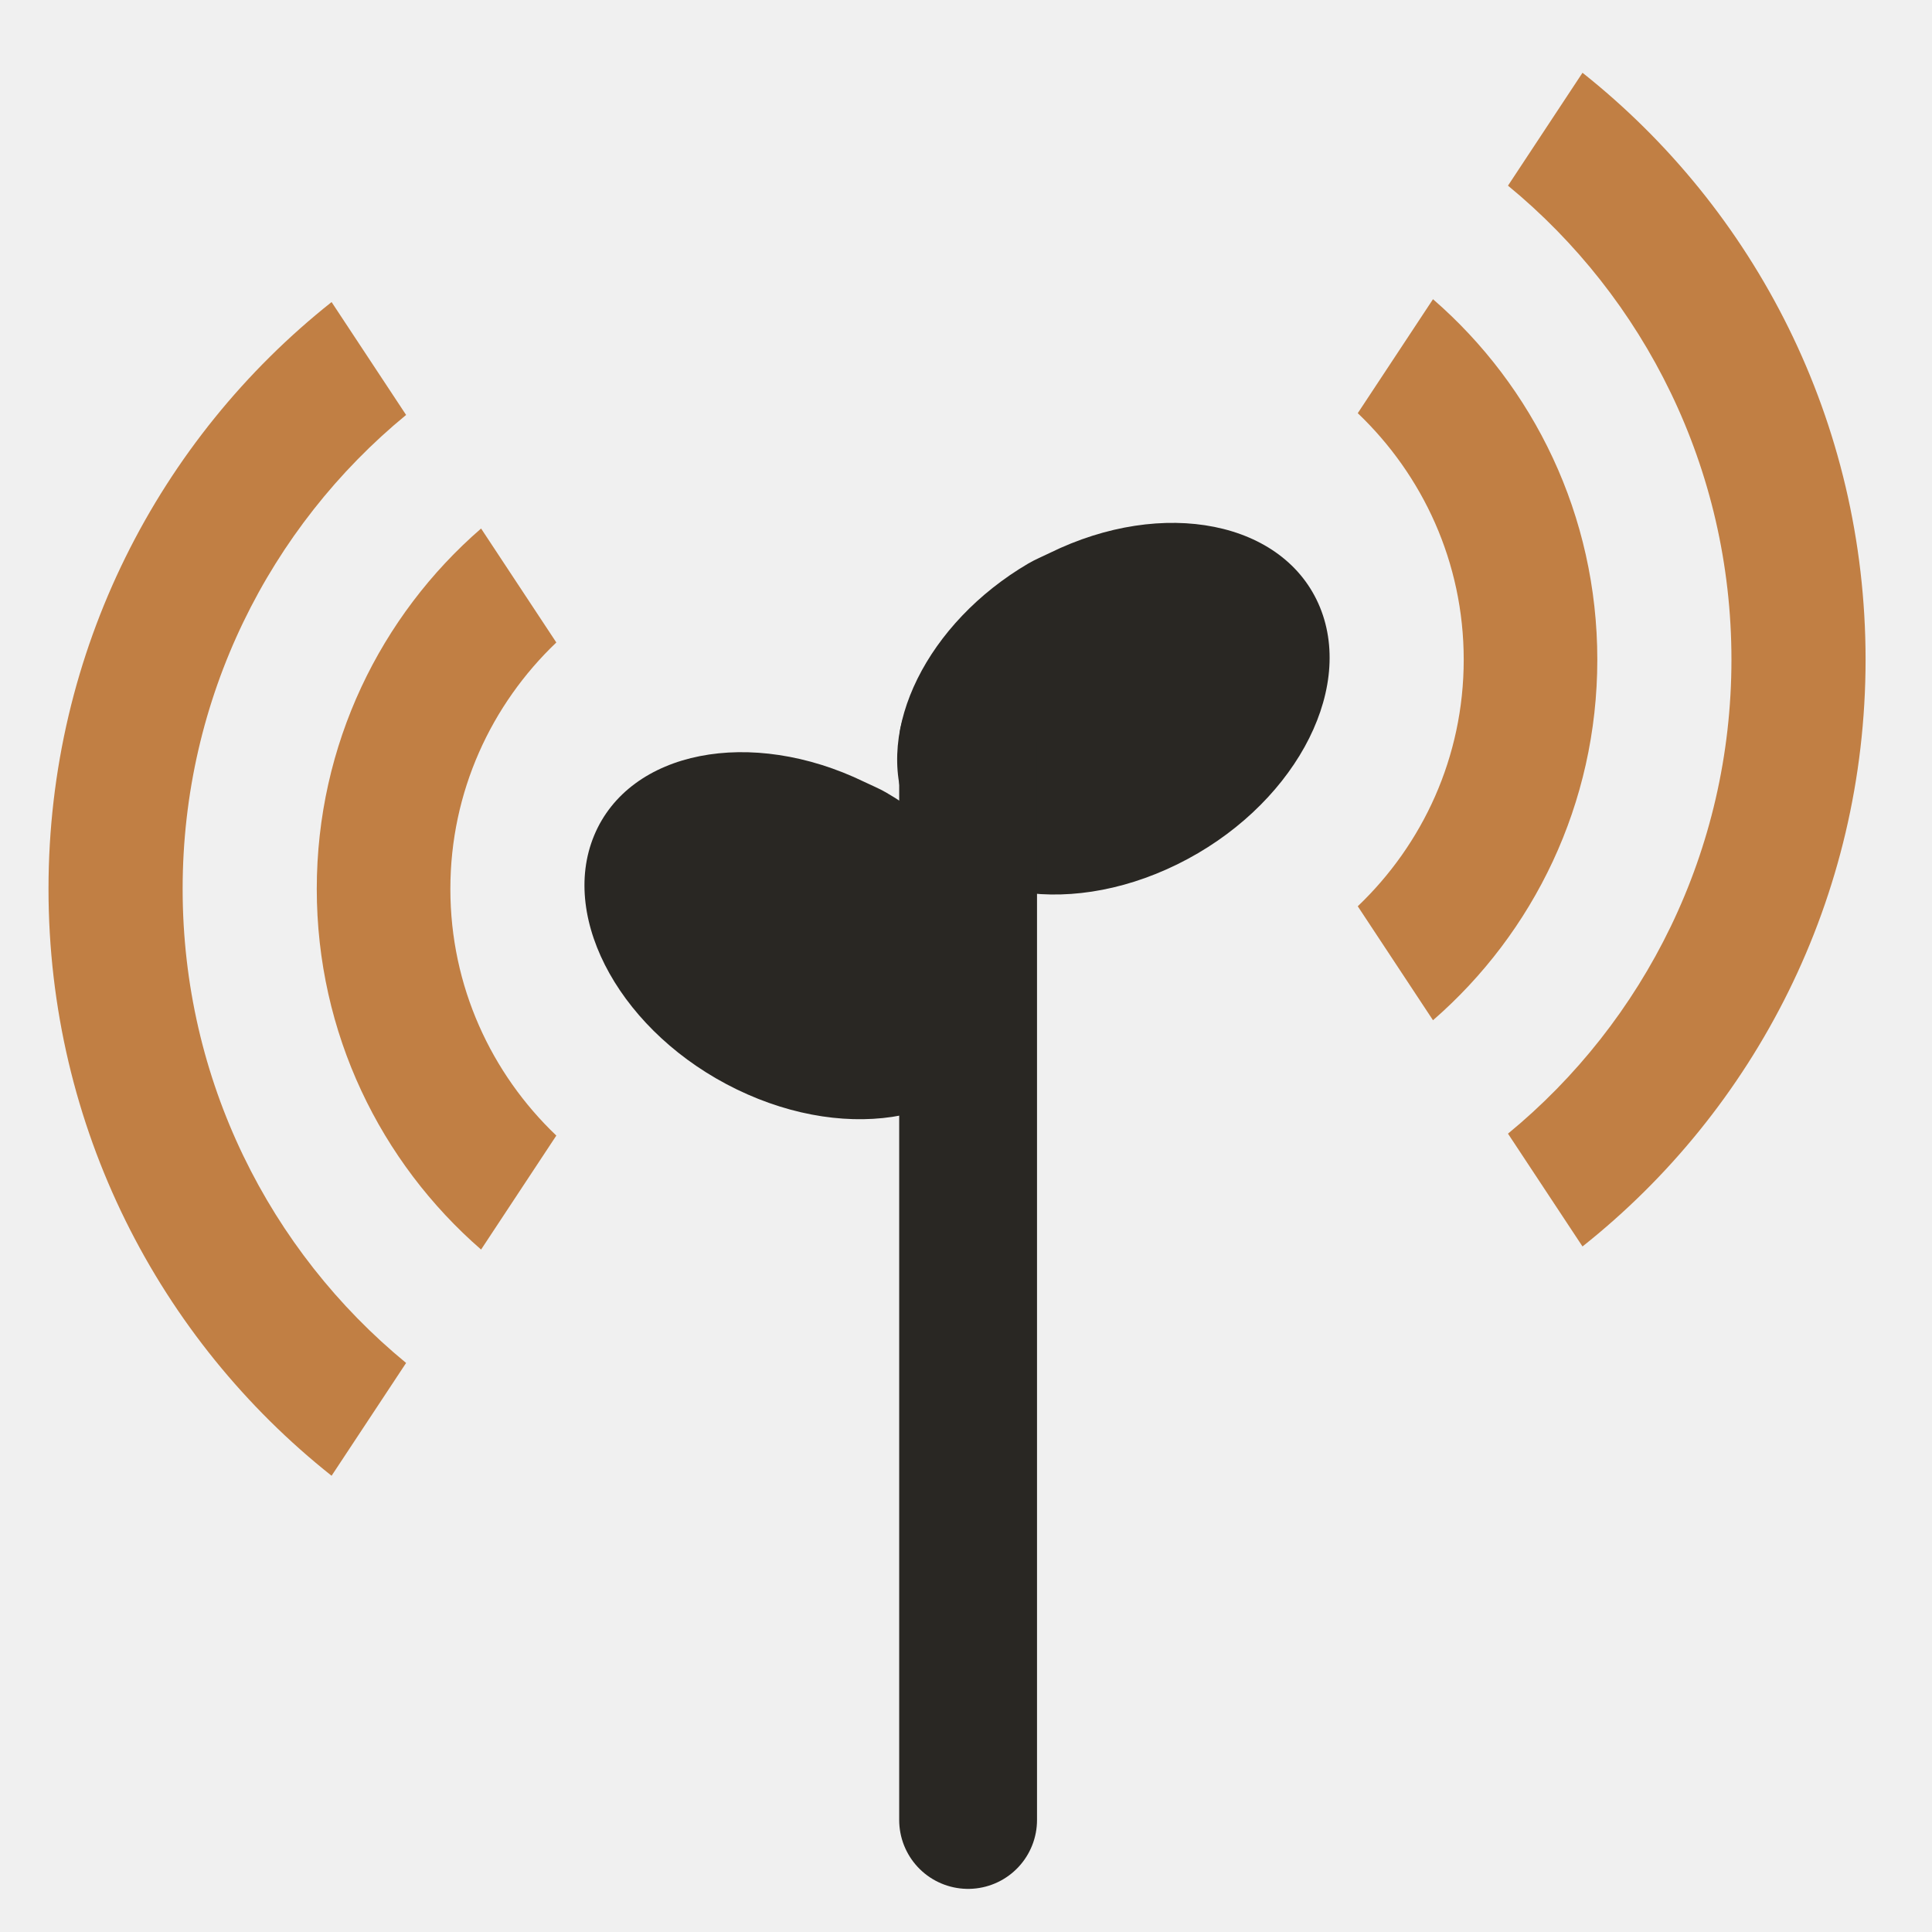
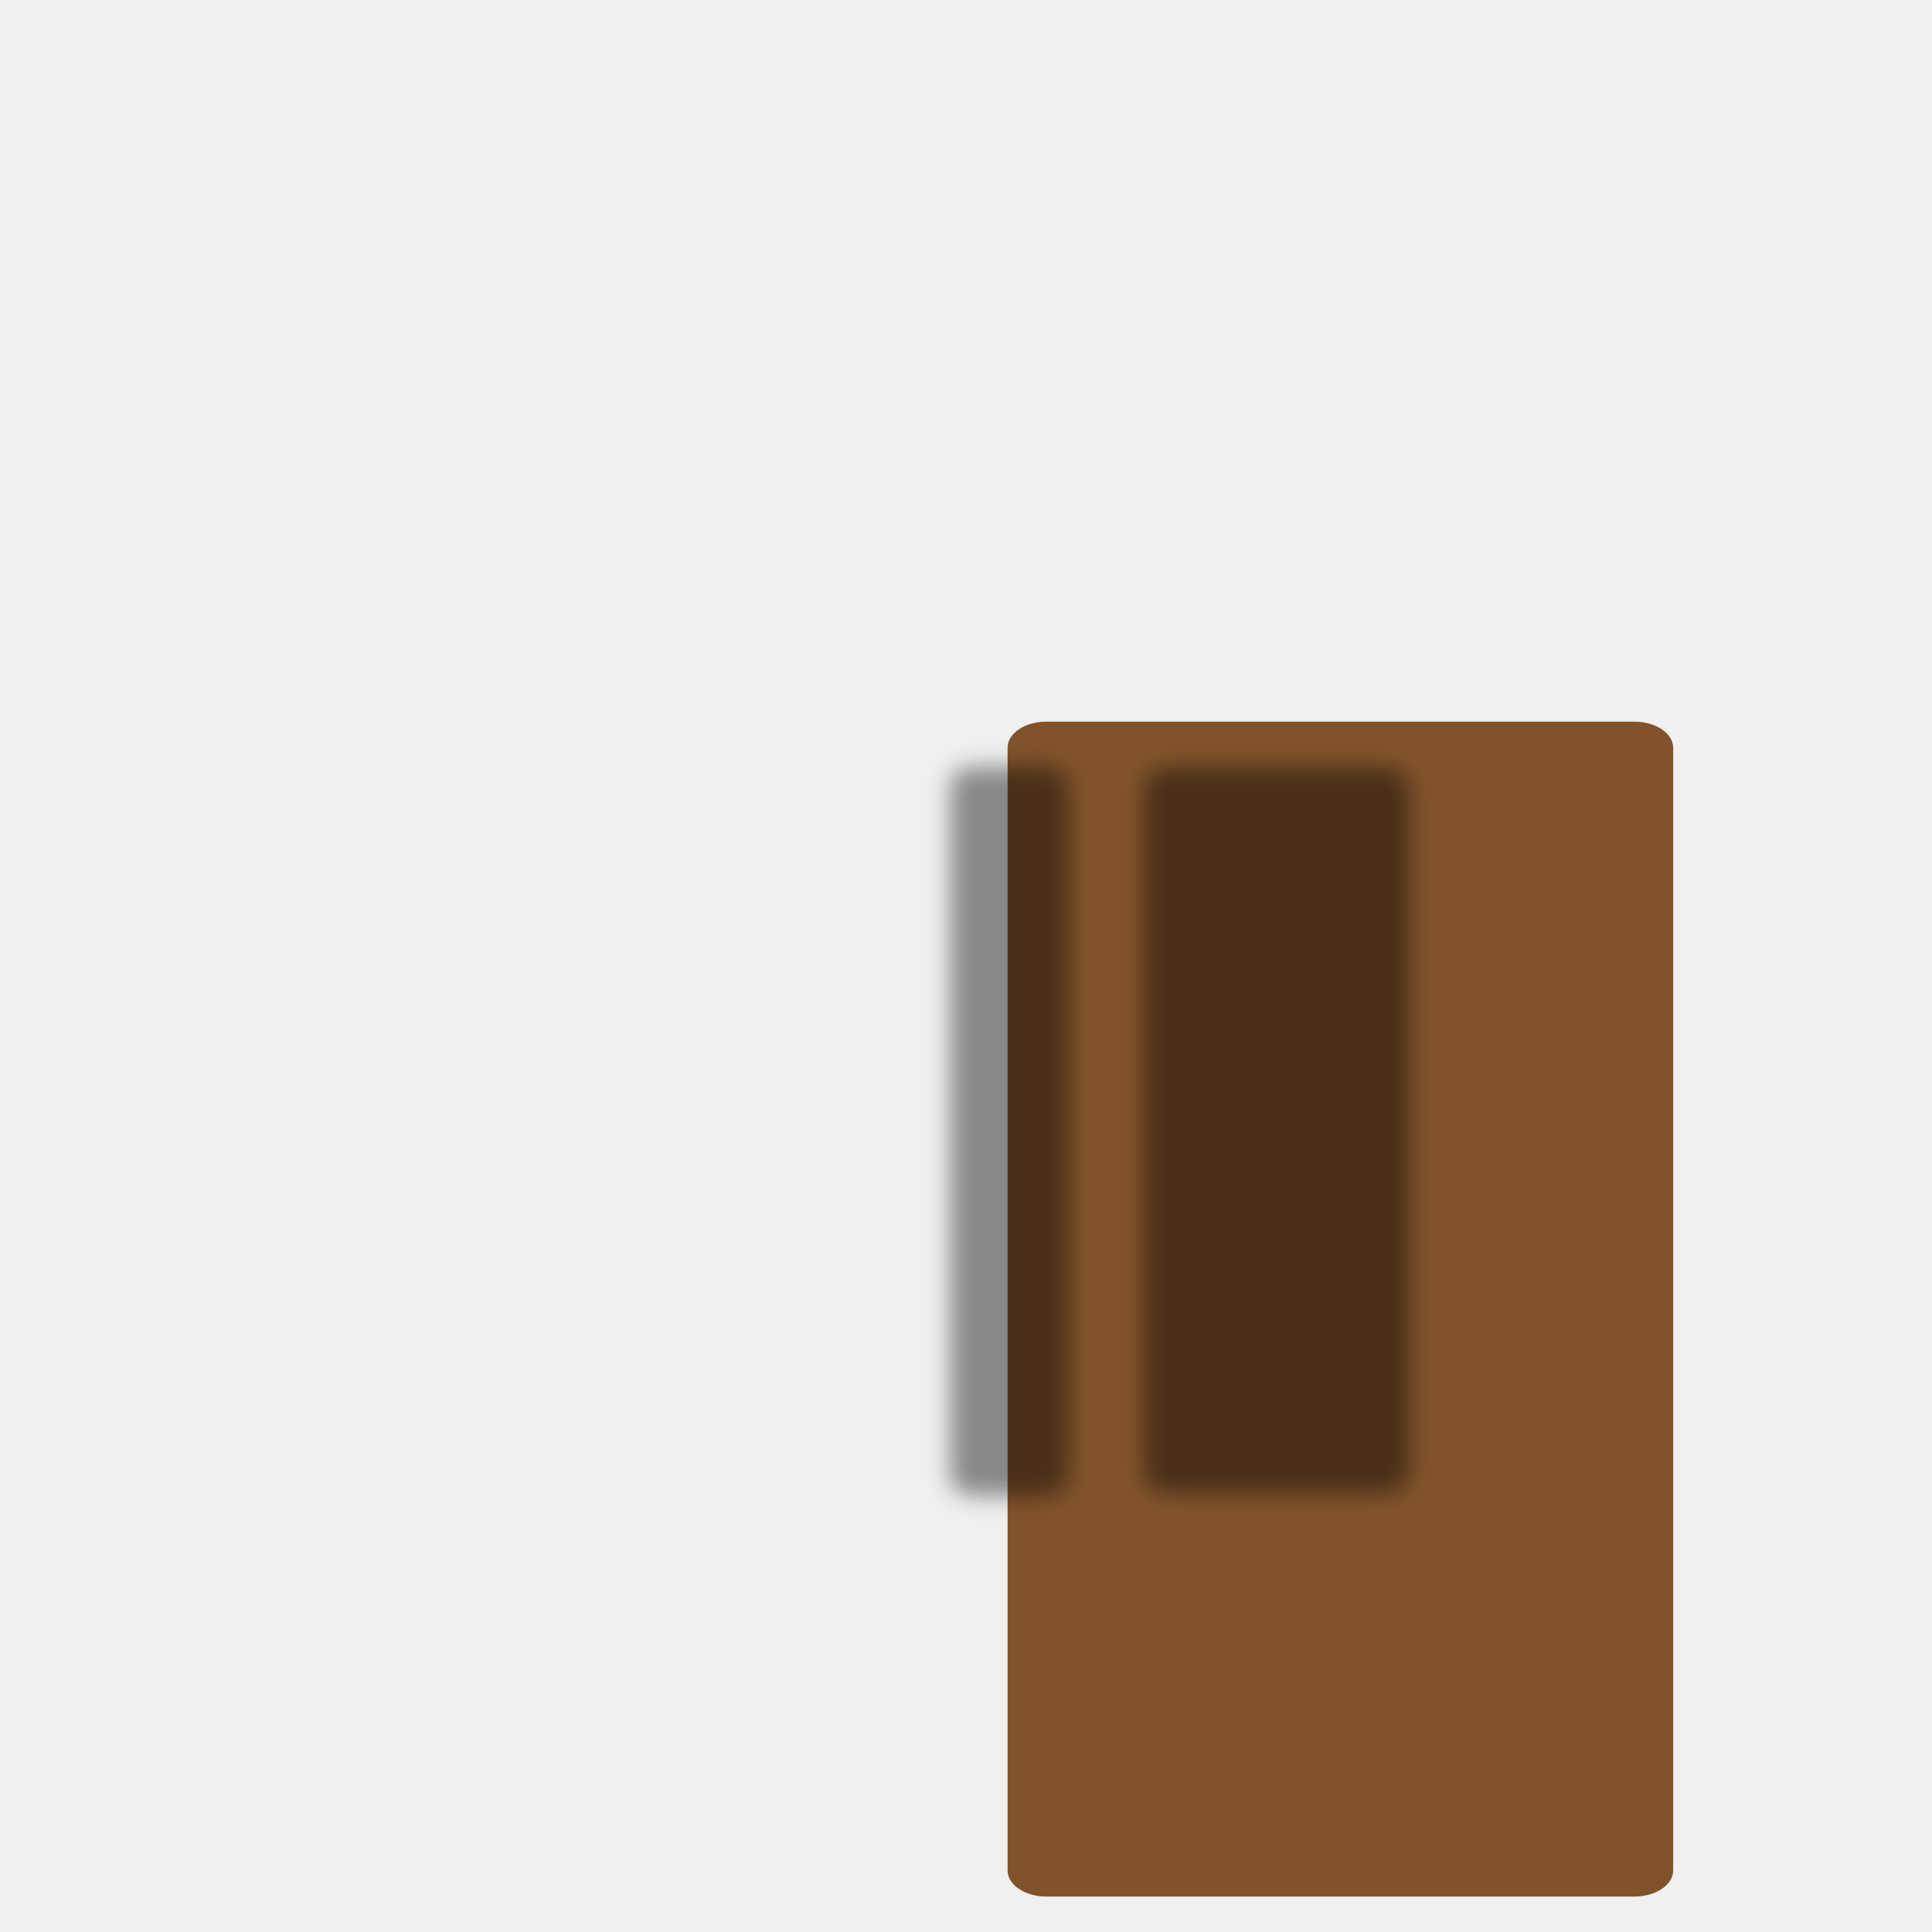
- <svg xmlns="http://www.w3.org/2000/svg" version="1.1" height="136.533" width="136.533">
-   <g transform="translate(0,-985.9863)">
-     <path style="fill:#292723" d="m 72.676,1025.805 c -7.125,4.18 -10.922,11.746 -8.586,17.439 2.491,6.072 11.051,7.785 19.107,3.825 8.056,-3.96 12.573,-12.102 10.081,-18.174 -2.491,-6.072 -11.051,-7.785 -19.107,-3.825 -0.503,0.247 -1.02,0.457 -1.495,0.735 z" />
-     <path style="fill:#292723" d="m 62.591,1041.974 c 7.125,4.128 10.922,11.601 8.586,17.223 -2.491,5.997 -11.051,7.689 -19.107,3.778 -8.056,-3.911 -12.573,-11.953 -10.081,-17.949 2.491,-5.997 11.051,-7.689 19.107,-3.777 0.503,0.244 1.02,0.451 1.495,0.726 z" />
-     <path style="stroke:#292723;stroke-width:9.74;stroke-linecap:round" d="m 68.415,1038.387 v 76.215" />
-     <path style="fill:#c17f44" d="m 111.834,991.129 -5.266,7.977 c 9.626,7.91 15.792,19.972 15.792,33.495 0,13.528 -6.166,25.59 -15.792,33.5 l 5.266,7.972 c 12.161,-9.645 20.005,-24.617 20.005,-41.472 0,-16.851 -7.839,-31.822 -20.005,-41.472 z" />
-     <path style="fill:#c17f44" d="m 101.269,1007.131 -5.317,8.054 c 4.588,4.377 7.488,10.537 7.488,17.421 0,6.884 -2.9,13.049 -7.488,17.426 l 5.317,8.054 c 7.095,-6.165 11.612,-15.283 11.612,-25.485 0,-10.197 -4.512,-19.315 -11.612,-25.47 z" />
-     <path style="fill:#c17f44" d="m 23.433,1007.333 5.266,7.977 c -9.626,7.91 -15.792,19.972 -15.792,33.495 0,13.528 6.166,25.59 15.792,33.5 l -5.266,7.972 c -12.161,-9.645 -20.005,-24.617 -20.005,-41.472 0,-16.851 7.839,-31.822 20.005,-41.472 z" />
-     <path style="fill:#c17f44" d="m 33.998,1023.336 5.317,8.054 c -4.588,4.377 -7.488,10.537 -7.488,17.421 0,6.884 2.9,13.049 7.488,17.426 l -5.317,8.054 c -7.095,-6.165 -11.612,-15.283 -11.612,-25.485 0,-10.197 4.512,-19.315 11.612,-25.47 z" />
+ <svg xmlns="http://www.w3.org/2000/svg" xmlns:xlink="http://www.w3.org/1999/xlink" width="56mm" height="56mm" viewBox="0 0 56 56" version="1.1" id="svg1" xml:space="preserve">
+   <defs id="defs1">
+     <linearGradient id="linearGradient21">
+       <stop style="stop-color:#81532b;stop-opacity:1;" offset="0" id="stop21" />
+       <stop style="stop-color:#d2a277;stop-opacity:1;" offset="1" id="stop22" />
+     </linearGradient>
+     <linearGradient id="linearGradient34">
+       <stop style="stop-color:#81532b;stop-opacity:1;" offset="0" id="stop34" />
+       <stop style="stop-color:#d2a277;stop-opacity:1;" offset="1" id="stop35" />
+     </linearGradient>
+     <linearGradient id="linearGradient31">
+       <stop style="stop-color:#ffffff;stop-opacity:0.234;" offset="0" id="stop31" />
+       <stop style="stop-color:#ffffff;stop-opacity:0;" offset="1" id="stop32" />
+     </linearGradient>
+     <linearGradient id="swatch405">
+       <stop style="stop-color:#000000;stop-opacity:1;" offset="0" id="stop405" />
+     </linearGradient>
+     <filter style="color-interpolation-filters:sRGB" id="filter165" x="-0.175" y="-0.057" width="1.351" height="1.115">
+       <feGaussianBlur stdDeviation="0.5" result="blur" id="feGaussianBlur163" />
+       <feComposite in="SourceGraphic" in2="blur" operator="atop" result="composite1" id="feComposite163" />
+       <feComposite in2="composite1" operator="in" result="composite2" id="feComposite164" />
+       <feComposite in2="composite2" operator="in" result="composite3" id="feComposite165" />
+     </filter>
+     <filter style="color-interpolation-filters:sRGB" id="filter165-6" x="-0.183" y="-0.06" width="1.367" height="1.12">
+       <feGaussianBlur stdDeviation="0.5" result="blur" id="feGaussianBlur163-2" />
+       <feComposite in="SourceGraphic" in2="blur" operator="atop" result="composite1" id="feComposite163-9" />
+       <feComposite in2="composite1" operator="in" result="composite2" id="feComposite164-1" />
+       <feComposite in2="composite2" operator="in" result="composite3" id="feComposite165-2" />
+     </filter>
+     <filter style="color-interpolation-filters:sRGB" id="filter165-60" x="-0.183" y="-0.06" width="1.367" height="1.12">
+       <feGaussianBlur stdDeviation="0.5" result="blur" id="feGaussianBlur163-6" />
+       <feComposite in="SourceGraphic" in2="blur" operator="atop" result="composite1" id="feComposite163-2" />
+       <feComposite in2="composite1" operator="in" result="composite2" id="feComposite164-6" />
+       <feComposite in2="composite2" operator="in" result="composite3" id="feComposite165-1" />
+     </filter>
+     <filter style="color-interpolation-filters:sRGB" id="filter168" x="-0.175" y="-0.057" width="1.351" height="1.115">
+       <feGaussianBlur stdDeviation="0.5" result="blur" id="feGaussianBlur165" />
+       <feComposite in="SourceGraphic" in2="blur" operator="atop" result="composite1" id="feComposite166" />
+       <feComposite in2="composite1" operator="in" result="composite2" id="feComposite167" />
+       <feComposite in2="composite2" operator="in" result="composite3" id="feComposite168" />
+     </filter>
+     <filter style="color-interpolation-filters:sRGB" id="filter282" x="-0.189" y="-0.063" width="1.377" height="1.126">
+       <feGaussianBlur stdDeviation="0.55" result="blur" id="feGaussianBlur280" />
+       <feComposite in="SourceGraphic" in2="blur" operator="atop" result="composite1" id="feComposite280" />
+       <feComposite in2="composite1" operator="in" result="composite2" id="feComposite281" />
+       <feComposite in2="composite2" operator="in" result="composite3" id="feComposite282" />
+     </filter>
+     <filter style="color-interpolation-filters:sRGB" id="filter307" x="-0.06" y="-0.022" width="1.12" height="1.045">
+       <feGaussianBlur stdDeviation="0.2" result="blur" id="feGaussianBlur305" />
+       <feComposite in="SourceGraphic" in2="blur" operator="atop" result="composite1" id="feComposite305" />
+       <feComposite in2="composite1" operator="in" result="composite2" id="feComposite306" />
+       <feComposite in2="composite2" operator="in" result="composite3" id="feComposite307" />
+     </filter>
+     <filter style="color-interpolation-filters:sRGB" id="filter362" x="-0.075" y="-0.027" width="1.15" height="1.054">
+       <feFlood result="flood" in="SourceGraphic" flood-opacity="1" flood-color="rgb(255,255,255)" id="feFlood361" />
+       <feGaussianBlur result="blur" in="SourceGraphic" stdDeviation="0.2" id="feGaussianBlur361" />
+       <feOffset result="offset" in="blur" dx="0" dy="0" id="feOffset361" />
+       <feComposite result="comp1" operator="out" in="flood" in2="offset" id="feComposite361" />
+       <feComposite result="comp2" operator="in" in="comp1" in2="SourceGraphic" id="feComposite362" />
+     </filter>
+     <clipPath clipPathUnits="userSpaceOnUse" id="clipPath408">
+       <use x="0" y="0" xlink:href="#g407" id="use408" />
+     </clipPath>
+     <filter style="color-interpolation-filters:sRGB" id="filter307-0" x="-0.06" y="-0.022" width="1.12" height="1.045">
+       <feGaussianBlur stdDeviation="0.2" result="blur" id="feGaussianBlur305-2" />
+       <feComposite in="SourceGraphic" in2="blur" operator="atop" result="composite1" id="feComposite305-3" />
+       <feComposite in2="composite1" operator="in" result="composite2" id="feComposite306-7" />
+       <feComposite in2="composite2" operator="in" result="composite3" id="feComposite307-5" />
+     </filter>
+     <filter style="color-interpolation-filters:sRGB" id="filter410" x="-0.1" y="-0.022" width="1.2" height="1.044">
+       <feGaussianBlur stdDeviation="0.2" result="blur" id="feGaussianBlur408" />
+       <feComposite in="SourceGraphic" in2="blur" operator="atop" result="composite1" id="feComposite408" />
+       <feComposite in2="composite1" operator="in" result="composite2" id="feComposite409" />
+       <feComposite in2="composite2" operator="in" result="composite3" id="feComposite410" />
+     </filter>
+     <filter style="color-interpolation-filters:sRGB" id="filter415" x="-0.141" y="-0.053" width="1.282" height="1.107">
+       <feGaussianBlur stdDeviation="0.5" result="blur" id="feGaussianBlur413" />
+       <feComposite in="SourceGraphic" in2="blur" operator="atop" result="composite1" id="feComposite413" />
+       <feComposite in2="composite1" operator="in" result="composite2" id="feComposite414" />
+       <feComposite in2="composite2" operator="in" result="composite3" id="feComposite415" />
+     </filter>
+     <filter style="color-interpolation-filters:sRGB" id="filter415-9" x="-0.141" y="-0.053" width="1.282" height="1.107">
+       <feGaussianBlur stdDeviation="0.5" result="blur" id="feGaussianBlur413-7" />
+       <feComposite in="SourceGraphic" in2="blur" operator="atop" result="composite1" id="feComposite413-3" />
+       <feComposite in2="composite1" operator="in" result="composite2" id="feComposite414-6" />
+       <feComposite in2="composite2" operator="in" result="composite3" id="feComposite415-1" />
+     </filter>
+     <filter style="color-interpolation-filters:sRGB" id="filter418" x="-0.15" y="-0.055" width="1.3" height="1.109">
+       <feGaussianBlur stdDeviation="0.5" result="blur" id="feGaussianBlur415" />
+       <feComposite in="SourceGraphic" in2="blur" operator="atop" result="composite1" id="feComposite416" />
+       <feComposite in2="composite1" operator="in" result="composite2" id="feComposite417" />
+       <feComposite in2="composite2" operator="in" result="composite3" id="feComposite418" />
+     </filter>
+     <filter style="color-interpolation-filters:sRGB" id="filter441" x="-0.107" y="-0.042" width="1.213" height="1.083">
+       <feGaussianBlur stdDeviation="0.4" result="blur" id="feGaussianBlur439" />
+       <feComposite in="SourceGraphic" in2="blur" operator="atop" result="composite1" id="feComposite439" />
+       <feComposite in2="composite1" operator="in" result="composite2" id="feComposite440" />
+       <feComposite in2="composite2" operator="in" result="composite3" id="feComposite441" />
+     </filter>
+     <filter style="color-interpolation-filters:sRGB" id="filter446" x="-0.051" y="-0.02" width="1.101" height="1.041">
+       <feGaussianBlur stdDeviation="0.2" result="blur" id="feGaussianBlur444" />
+       <feComposite in="SourceGraphic" in2="blur" operator="atop" result="composite1" id="feComposite444" />
+       <feComposite in2="composite1" operator="in" result="composite2" id="feComposite445" />
+       <feComposite in2="composite2" operator="in" result="composite3" id="feComposite446" />
+     </filter>
+     <filter style="color-interpolation-filters:sRGB" id="filter449" x="-0.051" y="-0.02" width="1.101" height="1.041">
+       <feGaussianBlur stdDeviation="0.2" result="blur" id="feGaussianBlur446" />
+       <feComposite in="SourceGraphic" in2="blur" operator="atop" result="composite1" id="feComposite447" />
+       <feComposite in2="composite1" operator="in" result="composite2" id="feComposite448" />
+       <feComposite in2="composite2" operator="in" result="composite3" id="feComposite449" />
+     </filter>
+     <filter style="color-interpolation-filters:sRGB" id="filter452" x="-0.063" y="-0.026" width="1.126" height="1.051">
+       <feGaussianBlur stdDeviation="0.25" result="blur" id="feGaussianBlur449" />
+       <feComposite in="SourceGraphic" in2="blur" operator="atop" result="composite1" id="feComposite450" />
+       <feComposite in2="composite1" operator="in" result="composite2" id="feComposite451" />
+       <feComposite in2="composite2" operator="in" result="composite3" id="feComposite452" />
+     </filter>
+     <filter style="color-interpolation-filters:sRGB" id="filter455" x="-0.086" y="-0.028" width="1.171" height="1.057">
+       <feGaussianBlur stdDeviation="0.25" result="blur" id="feGaussianBlur452" />
+       <feComposite in="SourceGraphic" in2="blur" operator="atop" result="composite1" id="feComposite453" />
+       <feComposite in2="composite1" operator="in" result="composite2" id="feComposite454" />
+       <feComposite in2="composite2" operator="in" result="composite3" id="feComposite455" />
+     </filter>
+     <clipPath clipPathUnits="userSpaceOnUse" id="clipPath456">
+       <use x="0" y="0" xlink:href="#g455" id="use456" />
+     </clipPath>
+     <filter style="color-interpolation-filters:sRGB" id="filter461" x="-0.464" y="-0.022" width="1.929" height="1.044">
+       <feGaussianBlur stdDeviation="0.25 0.131" result="blur" id="feGaussianBlur459" />
+       <feComposite in="SourceGraphic" in2="blur" operator="atop" result="composite1" id="feComposite459" />
+       <feComposite in2="composite1" operator="in" result="composite2" id="feComposite460" />
+       <feComposite in2="composite2" operator="in" result="composite3" id="feComposite461" />
+     </filter>
+     <filter style="color-interpolation-filters:sRGB" id="filter464" x="-0.051" y="-0.017" width="1.102" height="1.033">
+       <feGaussianBlur stdDeviation="0.25" result="blur" id="feGaussianBlur462" />
+       <feComposite in="SourceGraphic" in2="blur" operator="atop" result="composite1" id="feComposite462" />
+       <feComposite in2="composite1" operator="in" result="composite2" id="feComposite463" />
+       <feComposite in2="composite2" operator="in" result="composite3" id="feComposite464" />
+     </filter>
+     <clipPath clipPathUnits="userSpaceOnUse" id="clipPath2">
+       <use x="0" y="0" xlink:href="#g1" id="use2" />
+     </clipPath>
+     <clipPath clipPathUnits="userSpaceOnUse" id="clipPath22">
+       <g id="use22">
+         <path id="path22" style="display:inline;fill:#bebebe;stroke:#7fff2d;stroke-width:0.1;stroke-linecap:round;stroke-dasharray:none" d="m 62.167,29.955 c -0.659,0 -1,0.348 -1,1 l 2.13e-4,32 c 4e-6,0.612 0.329,1 1,1 h 8 c 0.656,0 1.002,-0.361 1,-1 l 1.06e-4,-11 c 6e-6,-0.613 -0.346,-1 -1,-1 h -1.5 c -0.601,0 -1,-0.373 -1,-1 V 30.955 c 0,-0.635 -0.373,-1 -1,-1 z" transform="translate(-30.16733,0.0455926)" />
+       </g>
+     </clipPath>
+     <clipPath clipPathUnits="userSpaceOnUse" id="clipPath24">
+       <use x="0" y="0" xlink:href="#g23" id="use24" />
+     </clipPath>
+     <filter style="color-interpolation-filters:sRGB" id="filter28" x="-0.013" y="-0.048" width="1.027" height="1.096">
+       <feGaussianBlur stdDeviation="0.25" result="blur" id="feGaussianBlur26" />
+       <feComposite in="SourceGraphic" in2="blur" operator="atop" result="composite1" id="feComposite26" />
+       <feComposite in2="composite1" operator="in" result="composite2" id="feComposite27" />
+       <feComposite in2="composite2" operator="in" result="composite3" id="feComposite28" />
+     </filter>
+     <filter style="color-interpolation-filters:sRGB" id="filter31" x="-0.013" y="-0.051" width="1.027" height="1.103">
+       <feGaussianBlur stdDeviation="0.25" result="blur" id="feGaussianBlur29" />
+       <feComposite in="SourceGraphic" in2="blur" operator="atop" result="composite1" id="feComposite29" />
+       <feComposite in2="composite1" operator="in" result="composite2" id="feComposite30" />
+       <feComposite in2="composite2" operator="in" result="composite3" id="feComposite31" />
+     </filter>
+     <radialGradient xlink:href="#linearGradient31" id="radialGradient32" cx="47.889" cy="21.04" fx="47.889" fy="21.04" r="22.45" gradientTransform="matrix(1.985603,0.00595991,-0.00804331,1.039613,-56.49255,-2.580073)" gradientUnits="userSpaceOnUse" />
+     <linearGradient xlink:href="#linearGradient34" id="linearGradient35" x1="50.971" y1="20.712" x2="51.144" y2="21.729" gradientUnits="userSpaceOnUse" />
+     <clipPath clipPathUnits="userSpaceOnUse" id="clipPath21">
+       <use x="0" y="0" xlink:href="#g20" id="use21" />
+     </clipPath>
+     <linearGradient xlink:href="#linearGradient21" id="linearGradient22" x1="70.453" y1="29.121" x2="72.08" y2="30.765" gradientUnits="userSpaceOnUse" />
+     <filter style="color-interpolation-filters:sRGB" id="filter48" x="-0.338" y="-0.073" width="1.675" height="1.146">
+       <feGaussianBlur stdDeviation="1.95" result="blur" id="feGaussianBlur46" />
+       <feComposite in="SourceGraphic" in2="blur" operator="atop" result="composite1" id="feComposite46" />
+       <feComposite in2="composite1" operator="in" result="composite2" id="feComposite47" />
+       <feComposite in2="composite2" operator="in" result="composite3" id="feComposite48" />
+     </filter>
+     <filter style="color-interpolation-filters:sRGB" id="filter63" x="-0.013" y="-0.029" width="1.026" height="1.058">
+       <feGaussianBlur stdDeviation="0.3" result="blur" id="feGaussianBlur61" />
+       <feComposite in="SourceGraphic" in2="blur" operator="atop" result="composite1" id="feComposite61" />
+       <feComposite in2="composite1" operator="in" result="composite2" id="feComposite62" />
+       <feComposite in2="composite2" operator="in" result="composite3" id="feComposite63" />
+     </filter>
+     <filter style="color-interpolation-filters:sRGB" id="filter70" x="-0.139" y="-0.055" width="1.277" height="1.109">
+       <feGaussianBlur stdDeviation="0.5" result="blur" id="feGaussianBlur68" />
+       <feComposite in="SourceGraphic" in2="blur" operator="atop" result="composite1" id="feComposite68" />
+       <feComposite in2="composite1" operator="in" result="composite2" id="feComposite69" />
+       <feComposite in2="composite2" operator="in" result="composite3" id="feComposite70" />
+     </filter>
+     <filter style="color-interpolation-filters:sRGB" id="filter80" x="-0.084" y="-0.034" width="1.169" height="1.067">
+       <feGaussianBlur stdDeviation="0.3" result="blur" id="feGaussianBlur78" />
+       <feComposite in="SourceGraphic" in2="blur" operator="atop" result="composite1" id="feComposite78" />
+       <feComposite in2="composite1" operator="in" result="composite2" id="feComposite79" />
+       <feComposite in2="composite2" operator="in" result="composite3" id="feComposite80" />
+     </filter>
+     <filter height="1.26" width="1.323" y="-0.13" x="-0.161" style="color-interpolation-filters:sRGB" id="filter81">
+       <feGaussianBlur stdDeviation="1.1 1.1" result="blur" id="feGaussianBlur81" />
+       <feColorMatrix values="1 0 0 0 0 0 1 0 0 0 0 0 1 0 0 0 0 0 50 0 " result="colormatrix" id="feColorMatrix81" />
+       <feComposite in="colormatrix" in2="SourceGraphic" operator="in" id="feComposite81" />
+     </filter>
+     <filter style="color-interpolation-filters:sRGB" id="filter84" x="-0.04" y="-0.032" width="1.081" height="1.065">
+       <feGaussianBlur stdDeviation="0.3" result="blur" id="feGaussianBlur82" />
+       <feComposite in="SourceGraphic" in2="blur" operator="atop" result="composite1" id="feComposite82" />
+       <feComposite in2="composite1" operator="in" result="composite2" id="feComposite83" />
+       <feComposite in2="composite2" operator="in" result="composite3" id="feComposite84" />
+     </filter>
+     <filter style="color-interpolation-filters:sRGB;" id="filter9" x="-0.277" y="-0.056" width="1.554" height="1.112">
+       <feGaussianBlur stdDeviation="0.5" result="blur" id="feGaussianBlur7" />
+       <feComposite in="SourceGraphic" in2="blur" operator="atop" result="composite1" id="feComposite7" />
+       <feComposite in2="composite1" operator="in" result="composite2" id="feComposite8" />
+       <feComposite in2="composite2" operator="in" result="composite3" id="feComposite9" />
+     </filter>
+   </defs>
+   <rect style="display:none;fill:#000000;fill-opacity:0.812;stroke:none;stroke-width:1.3;stroke-linecap:round" id="rect9" width="94.397" height="85.05" x="-9.575" y="-9.008" rx="1.126" ry="0.757" />
+   <rect style="display:inline;fill:#81532b;fill-opacity:1;stroke:none;stroke-width:1;stroke-linecap:round;stroke-dasharray:none;stroke-opacity:1" id="dessous" width="19.293" height="34.056" x="29.205" y="20.917" rx="1.126" ry="0.757" />
+   <g id="Cadre" clip-path="url(#clipPath21)" style="display:inline" transform="translate(-24,-8)">
+     <g id="g20" style="display:inline">
+       <path id="path2" style="display:inline;fill:#c17f44;fill-opacity:1;stroke:none;stroke-width:0.1;stroke-linecap:round;stroke-linejoin:round;stroke-dasharray:none;stroke-opacity:1" d="m 25,8 c -0.471,0 -1,0.529 -1,1 v 20 c 0,0.634 0.391,1 1,1 h 45.1 c 0.612,0 0.9,0.426 0.9,1 v 32 c 0,0.632 0.303,1 1,1 h 3 c 3.034,0 5,-2.077 5,-5 l 10e-7,-46 c 0,-2.845 -1.901,-5 -5,-5 z" />
+     </g>
+     <path id="rect22" style="fill:#000000;fill-opacity:0.722;stroke:none;stroke-width:1;stroke-linecap:round;stroke-dasharray:none;stroke-opacity:1;filter:url(#filter48)" d="M 75.185,4.348 V 58.533 l -2.191,2.242 h -2.191 c -1.661,0 -2.082,6.343 0,6.567 L 83.257,67.32 V 4.348 c 0,-1.071 -7.73,-1.436 -8.072,0 z" />
+     <path id="rect48" style="fill:#ffffff;fill-opacity:0.753;stroke:none;stroke-width:1;stroke-linecap:round;stroke-dasharray:none;stroke-opacity:1;filter:url(#filter63)" d="M 22.114,5.619 V 29.852 c 0.194,1.138 2.609,0.933 2.609,0 V 8.666 h 51.803 c 0.572,0 1.921,0.893 1.912,0.474 L 78.378,6.35 c -0.009,-0.419 -0.503,-0.757 -1.127,-0.757 z" />
+     <path style="fill:url(#linearGradient22);stroke:none;stroke-width:1;stroke-linecap:round;stroke-dasharray:none;stroke-opacity:1" d="M 24,28 23.981,30.2 70.164,30.933 71,64.144 c 0,0 1,-1.571 1,-4.144 V 30 c 0,-0.499 -0.476,-1 -1,-1 H 25 c -0.91,0 -1,-1 -1,-1 z" id="path21" />
+   </g>
+   <g id="g24" clip-path="url(#clipPath24)" style="display:inline;stroke-width:0.789" transform="matrix(1,0,0,1.605468,-24,-23.68162)">
+     <g id="g23" style="stroke-width:0.789">
+       <path id="rect23" style="display:inline;fill:#000000;fill-opacity:1;stroke-width:0.079;stroke-linecap:round" d="m 29,17.242 h 42 c 0.624,0 1,0.204 1,0.623 v 6.852 c 0,0.419 -0.376,0.623 -1,0.623 H 29 c -0.624,0 -1,-0.204 -1,-0.623 V 17.865 c 0,-0.419 0.376,-0.623 1,-0.623 z" />
+     </g>
+     <path id="path3-8" style="display:inline;fill:none;fill-opacity:1;stroke:#508db9;stroke-width:1.184;stroke-linecap:round;stroke-dasharray:none;stroke-opacity:1" d="m 35,19.734 v 3.114 m -2.5,-2.18 v 1.246 m -2.5,-0.623 h 3.77e-4 m 15,-1.246 v 2.491 m -2.5,-2.18 v 1.869 m -2.5,-2.803 v 3.737 m -2.5,-4.36 v 4.983 m 22.5,-4.36 v 3.737 m -2.5,-4.36 v 4.983 m -2.5,-4.049 v 3.114 m -2.5,-2.18 v 1.246 M 50,21.291 v 0 m -2.5,-0.311 v 0.623 m 22.5,-0.311 v 0 m -2.5,-0.311 v 0.623 m -2.5,-1.557 v 2.491 m -2.5,-2.18 v 1.869" />
+     <rect style="display:inline;stroke-width:0.079;fill:url(#radialGradient32);stroke:none;stroke-linecap:round" id="rect18" width="44.159" height="10.028" x="27.046" y="16.388" rx="1.126" ry="0.471" />
+     <path id="path1" style="fill:url(#linearGradient35);fill-opacity:1;stroke:none;stroke-width:0.079;stroke-linecap:round" d="M 26.638,16.619 26.408,26.369 28.31,26.817 72.5,26.586 V 16.619 Z M 71.5,24.405 c 0,0.529 -0.197,0.624 -1,0.623 h -41 c -0.817,0 -1,-0.109 -1,-0.623 v -6.229 c 0,-0.491 0.238,-0.623 1,-0.623 H 70.5 c 0.789,0 1,0.125 1,0.623 z" />
+   </g>
+   <g id="g456" clip-path="url(#clipPath456)" transform="translate(-24,-8)">
+     <g id="g455">
+       <path id="rect144" style="display:inline;fill:#f2f1ee;fill-opacity:1;stroke:none;stroke-width:0.1;stroke-linecap:round;stroke-dasharray:none" d="m 65.5,30 c -0.659,0 -1,0.348 -1,1 v 19 c 0.016,0.622 -0.347,1 -1,1 H 62 c -0.647,0 -1,0.382 -1,1 v 11 c 0,0.612 0.329,1 1,1 h 8 c 0.656,0 1,-0.36 1,-1 V 31 c 0,-0.786 -0.237,-1 -1,-1 z" />
+     </g>
+     <path id="rect461" style="display:inline;fill:#000000;fill-opacity:0.788;stroke:none;stroke-width:0.098;stroke-linecap:round;stroke-linejoin:miter;stroke-dasharray:none;stroke-opacity:1;filter:url(#filter464)" d="m 71.104,28.63 c -0.606,0 -1.095,0.337 -1.095,0.757 v 33.761 h -8.481 c -0.624,0 -1.127,0.337 -1.127,0.757 v 0.281 c 0,0.419 0.503,0.757 1.127,0.757 h 9.294 c 0.294,0 0.56,-0.076 0.761,-0.199 0.364,-0.123 0.615,-0.378 0.615,-0.677 V 29.387 c 0,-0.419 -0.488,-0.757 -1.095,-0.757 z" transform="matrix(1.038327,0,0,1.008721,-2.292038,-0.2444435)" />
+     <path id="rect458" style="fill:#ffffff;fill-opacity:0.951;stroke-width:0.106;stroke-linecap:round;filter:url(#filter461)" d="m 61.228,50.53 c 0.358,0 0.646,0.337 0.646,0.757 v 12.825 c 0,0.419 -0.288,0.757 -0.646,0.757 -0.358,0 -0.646,-0.337 -0.646,-0.757 V 51.286 c 0,-0.419 0.288,-0.757 0.646,-0.757 z" transform="matrix(0.9168139,0,0,0.9629254,4.989646,1.851116)" />
+   </g>
+   <g id="g2" clip-path="url(#clipPath2)" transform="translate(-24,-8)">
+     <g id="g1">
+       <path id="path464" style="display:inline;fill:#f2f1ee;fill-opacity:1;stroke:none;stroke-width:0.1;stroke-linecap:round;stroke-dasharray:none" d="m 65.668,29.955 c -0.659,0 -1,0.348 -1,1 v 19 c 0.016,0.622 -0.347,1 -1,1 h -1.5 c -0.642,0 -1,0.375 -1,1 v 11 c 0,0.612 0.329,1 1,1 h 8 c 0.656,0 1.002,-0.361 1,-1 l 1.06e-4,-11 c 6e-6,-0.613 -0.346,-1 -1,-1 h -1.5 c -0.601,0 -1,-0.373 -1,-1 V 30.955 c 0,-0.635 -0.373,-1 -1,-1 z" transform="translate(-10.16755,0.0454666)" />
+     </g>
+     <path id="path466" style="display:inline;fill:#000000;fill-opacity:0.788;stroke:none;stroke-width:0.097;stroke-linecap:round;stroke-linejoin:miter;stroke-dasharray:none;stroke-opacity:1;filter:url(#filter464)" d="m 71.104,28.63 c -0.606,0 -1.095,0.337 -1.095,0.757 v 33.761 h -8.481 c -0.624,0 -1.127,0.337 -1.127,0.757 v 0.281 c 0,0.419 0.503,0.757 1.127,0.757 h 9.294 c 0.294,0 0.56,-0.076 0.761,-0.199 0.364,-0.123 0.615,-0.378 0.615,-0.677 V 29.387 c 0,-0.419 -0.488,-0.757 -1.095,-0.757 z" transform="matrix(1.055269,0,0,1.008721,-13.47277,-0.1989769)" />
+     <path id="path467" style="fill:#ffffff;fill-opacity:0.951;stroke-width:0.103;stroke-linecap:round;filter:url(#filter461)" d="m 64.039,27.885 -1.18,21.909 -2.74,0.351 0.014,1.74 0.449,-0.039 v 12.265 c 0,0.419 0.288,0.757 0.646,0.757 0.358,0 0.646,-0.338 0.646,-0.757 v -12.377 c 0,0 2.04,0.073 2.612,-0.269 0.572,-0.341 0.798,-0.893 0.794,-1.363 l -0.08,-20.85 z" transform="matrix(1.021667,0,0,0.9273699,-11.33223,3.747861)" />
+   </g>
+   <g id="g73" clip-path="url(#clipPath2)" transform="rotate(20.09168,59.86978,-71.27152)">
+     <g id="g71">
+       <path id="path71" style="display:inline;fill:#f2f1ee;fill-opacity:1;stroke:none;stroke-width:0.1;stroke-linecap:round;stroke-dasharray:none" d="m 65.668,29.955 c -0.659,0 -1,0.348 -1,1 v 19 c 0.016,0.622 -0.347,1 -1,1 h -1.5 c -0.642,0 -1,0.375 -1,1 v 11 c 0,0.612 0.329,1 1,1 h 8 c 0.656,0 1.002,-0.361 1,-1 l 1.06e-4,-11 c 6e-6,-0.613 -0.346,-1 -1,-1 h -1.5 c -0.601,0 -1,-0.373 -1,-1 V 30.955 c 0,-0.635 -0.373,-1 -1,-1 z" transform="translate(-10.16755,0.0454666)" />
+     </g>
+     <path style="fill:#000000;fill-opacity:0.722;stroke:none;stroke-width:1;stroke-linecap:round;stroke-dasharray:none;stroke-opacity:1;filter:url(#filter80)" d="M 43.953,29.547 38.107,49.571 40.604,48.714 46.635,28.205 Z" id="path74" transform="rotate(-16.41651,53.78085,-14.59243)" />
+     <path id="path72" style="display:inline;fill:#000000;fill-opacity:0.788;stroke:none;stroke-width:0.097;stroke-linecap:round;stroke-linejoin:miter;stroke-dasharray:none;stroke-opacity:1;filter:url(#filter464)" d="m 71.104,28.63 c -0.606,0 -1.095,0.337 -1.095,0.757 v 33.761 h -8.481 c -0.624,0 -1.127,0.337 -1.127,0.757 v 0.281 c 0,0.419 0.503,0.757 1.127,0.757 h 9.294 c 0.294,0 0.56,-0.076 0.761,-0.199 0.364,-0.123 0.615,-0.378 0.615,-0.677 V 29.387 c 0,-0.419 -0.488,-0.757 -1.095,-0.757 z" transform="matrix(1.055269,0,0,1.008721,-13.47277,-0.1989769)" />
+     <path id="path73" style="fill:#ffffff;fill-opacity:0.951;stroke-width:0.103;stroke-linecap:round;filter:url(#filter461)" d="m 64.039,27.885 -1.18,21.909 -2.74,0.351 0.014,1.74 0.449,-0.039 v 12.265 c 0,0.419 0.288,0.757 0.646,0.757 0.358,0 0.646,-0.338 0.646,-0.757 v -12.377 c 0,0 2.04,0.073 2.612,-0.269 0.572,-0.341 0.798,-0.893 0.794,-1.363 l -0.071,-21.01 1.478,-0.163 0.942,-0.917 z" transform="matrix(1.021667,0,0,0.9273699,-11.33223,3.747861)" />
+   </g>
+   <rect style="fill:#000000;fill-opacity:0.814;stroke:none;stroke-width:1;stroke-linecap:round;stroke-dasharray:none;stroke-opacity:1;filter:url(#filter70)" id="rect64" width="8.649" height="21.986" x="32.683" y="21.771" rx="1.126" ry="0.757" />
+   <rect style="fill:#000000;fill-opacity:0.812;stroke:none;stroke-width:1.27;stroke-linecap:round;filter:url(#filter9)" id="rect7" width="4.336" height="21.491" x="27.032" y="22.405" rx="1.107" ry="0.734" transform="matrix(1.017336,0,0,1.030006,-0.4478261,-1.353183)" />
+   <g id="g408" clip-path="url(#clipPath408)" style="display:inline;fill:none;stroke:none;stroke-width:0.1;stroke-dasharray:none;stroke-opacity:1" transform="translate(-24,-8)">
+     <g id="g407" style="display:inline;fill:none;stroke:none;stroke-width:0.1;stroke-dasharray:none;stroke-opacity:1">
+       <path id="path407" style="display:inline;fill:#454238;fill-opacity:1;stroke:none;stroke-width:0.1;stroke-linecap:round;stroke-dasharray:none;stroke-opacity:1" d="m 58.5,30 h 5 c 0.592,0 1,0.385 1,1 v 19 c 0,0.692 -0.25,1 -1,1 h -5 c -0.645,0 -1,-0.331 -1,-1 V 31 c 0,-0.635 0.38,-1 1,-1 z" />
+     </g>
+     <path id="lumiere" style="display:inline;fill:#ffffff;fill-opacity:0.723;stroke:none;stroke-width:0.1;stroke-linecap:round;stroke-linejoin:miter;stroke-dasharray:none;stroke-opacity:1;filter:url(#filter455)" d="M 58.5,49.9 V 30.8 h 5 l 1,-1 h -7 V 51 Z" />
+     <path id="ombre" style="display:inline;fill:#000000;fill-opacity:0.833;stroke:none;stroke-width:0.1;stroke-linecap:round;stroke-linejoin:miter;stroke-dasharray:none;stroke-opacity:1;filter:url(#filter452)" d="M 63.5,30.8 V 50 h -5 L 56,52 h 9.5 V 28.5 Z" />
+     <path style="display:inline;fill:#ffffff;fill-opacity:0.952;stroke:none;stroke-width:0.1;stroke-linecap:round;stroke-linejoin:miter;stroke-dasharray:none;stroke-opacity:1;filter:url(#filter410)" d="m 63,29.5 c 0,0 1.2,0.655 1.2,1.3 V 50.145 C 64.2,50.602 64.102,50.7 63.648,50.7 H 58.317 C 57.876,50.7 57.8,50.636 57.8,50.155 V 30.8 c 0,-0.511 1.2,-1.3 1.2,-1.3 l -2,0.5 -4e-6,19.5 c 0,1.382 0.667,2 2,2 H 63 c 1.294,0 2,-0.726 2,-2 V 30 Z" id="reflexion" />
+   </g>
+   <g id="g6" clip-path="url(#clipPath408)" style="display:inline;fill:none;stroke:none;stroke-width:0.1;stroke-dasharray:none;stroke-opacity:1" transform="translate(-33.99997,-7.999825)">
+     <g id="g3" style="display:inline;fill:none;stroke:none;stroke-width:0.1;stroke-dasharray:none;stroke-opacity:1">
+       <path id="path7" style="display:inline;fill:#454238;fill-opacity:1;stroke:none;stroke-width:0.1;stroke-linecap:round;stroke-dasharray:none;stroke-opacity:1" d="m 58.5,30 h 5 c 0.592,0 1,0.385 1,1 v 19 c 0,0.692 -0.25,1 -1,1 h -5 c -0.645,0 -1,-0.331 -1,-1 V 31 c 0,-0.635 0.38,-1 1,-1 z" />
+     </g>
+     <path id="path4" style="display:inline;fill:#ffffff;fill-opacity:0.723;stroke:none;stroke-width:0.1;stroke-linecap:round;stroke-linejoin:miter;stroke-dasharray:none;stroke-opacity:1;filter:url(#filter455)" d="M 58.456,50.124 58.5,30.8 h 5 l 1,-1 -6.67,-0.005 -0.762,0.497 0.052,20.896 z" />
+     <path id="path5" style="display:inline;fill:#000000;fill-opacity:0.833;stroke:none;stroke-width:0.1;stroke-linecap:round;stroke-linejoin:miter;stroke-dasharray:none;stroke-opacity:1;filter:url(#filter452)" d="M 63.5,30.8 V 50 h -5 L 56,52 h 9.5 V 28.5 Z" />
+     <path style="display:inline;fill:#ffffff;fill-opacity:0.952;stroke:none;stroke-width:0.1;stroke-linecap:round;stroke-linejoin:miter;stroke-dasharray:none;stroke-opacity:1;filter:url(#filter410)" d="m 63,29.5 c 0,0 1.2,0.655 1.2,1.3 V 50.145 C 64.2,50.602 64.102,50.7 63.648,50.7 l -2.495,0.097 -0.962,0.382 L 63,51.5 c 1.373,-0.028 2,-0.726 2,-2 V 30 Z" id="path6" />
+   </g>
+   <g id="g16" clip-path="url(#clipPath408)" style="display:inline;fill:none;stroke:none;stroke-width:0.1;stroke-dasharray:none;stroke-opacity:1" transform="rotate(37.61949,52.79453,-40.09959)">
+     <g id="g12" style="display:inline;fill:none;stroke:none;stroke-width:0.1;stroke-dasharray:none;stroke-opacity:1">
+       <path id="path12" style="display:inline;fill:#454238;fill-opacity:1;stroke:none;stroke-width:0.1;stroke-linecap:round;stroke-dasharray:none;stroke-opacity:1" d="m 58.5,30 h 5 c 0.592,0 1,0.385 1,1 v 19 c 0,0.648 -0.371,1 -1,1 h -5 c -0.601,0 -1,-0.373 -1,-1 V 31 c 0,-0.635 0.38,-1 1,-1 z" />
+     </g>
+     <path id="path14" style="display:inline;fill:#ffffff;fill-opacity:0.722;stroke:none;stroke-width:0.1;stroke-linecap:round;stroke-linejoin:miter;stroke-dasharray:none;stroke-opacity:1;filter:url(#filter455)" d="m 58.373,50.027 0.01,-19.193 5.452,-0.072 1.055,-1.002 -6.978,0.098 -0.657,0.818 -0.094,20.535 z" />
+     <path id="path15" style="display:inline;fill:#000000;fill-opacity:0.833;stroke:none;stroke-width:0.1;stroke-linecap:round;stroke-linejoin:miter;stroke-dasharray:none;stroke-opacity:1;filter:url(#filter452)" d="M 63.5,30.8 V 50 h -5 L 56,52 h 9.5 V 28.5 Z" />
  </g>
</svg>
